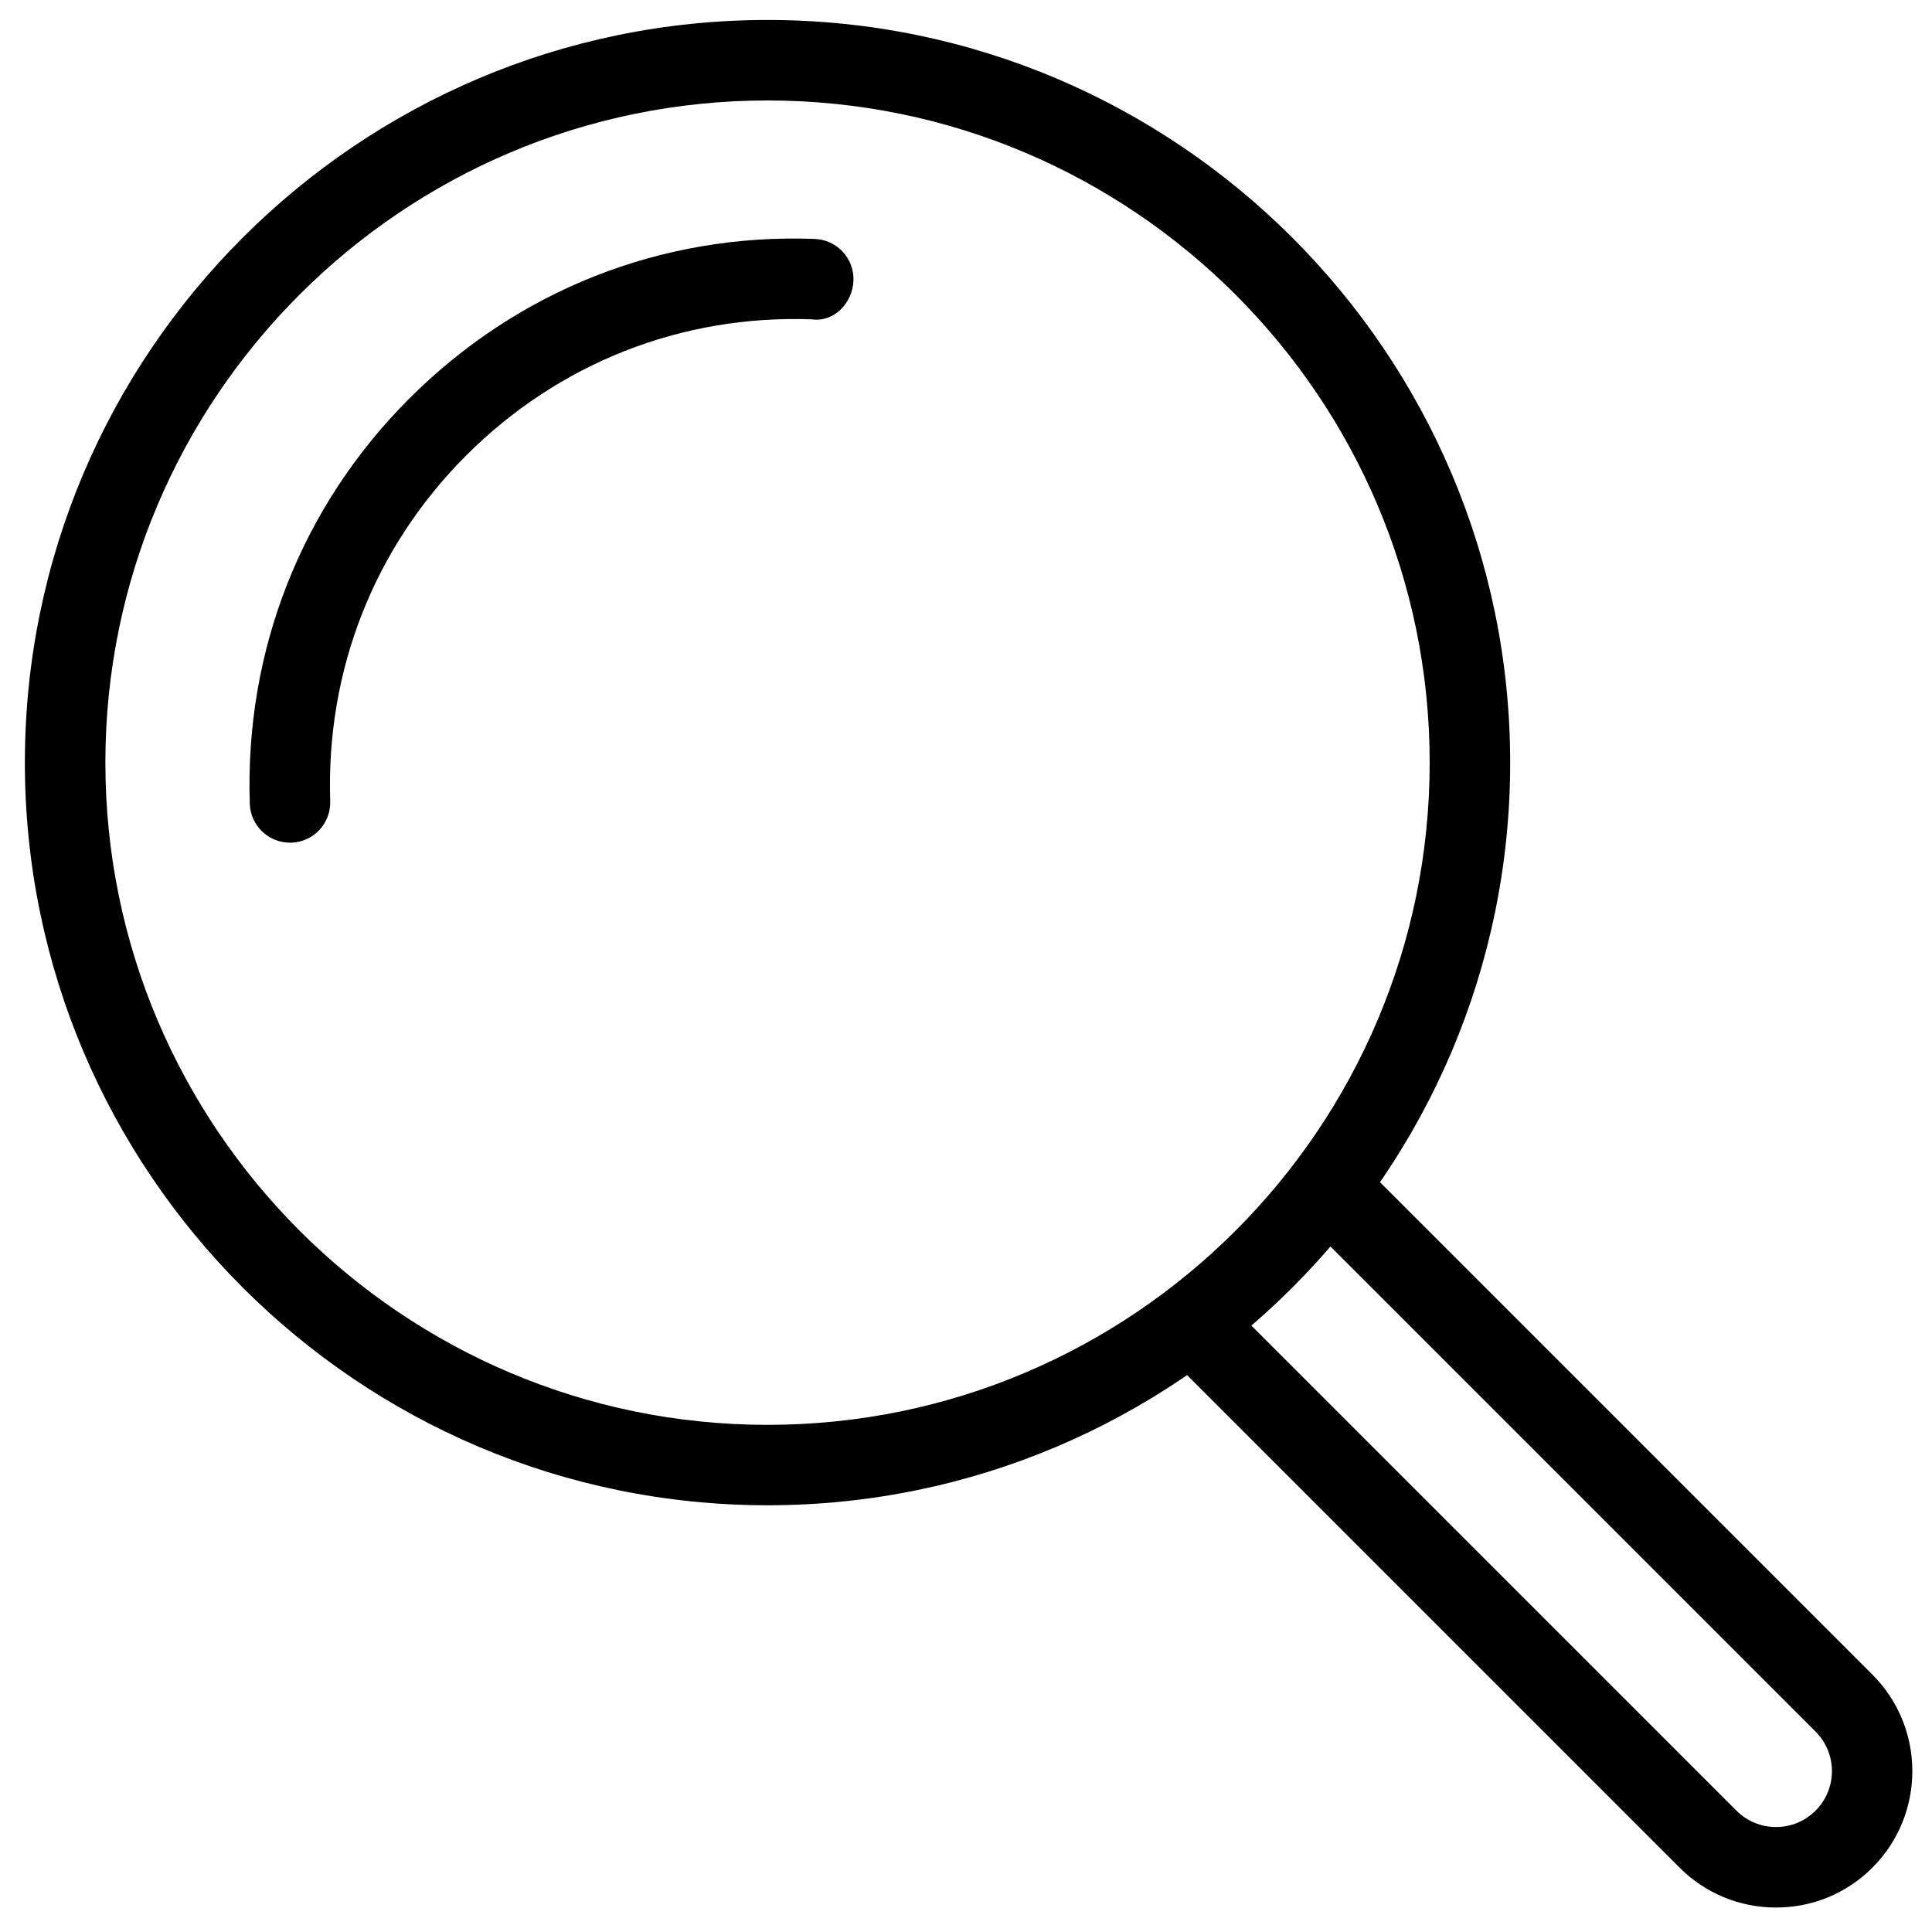
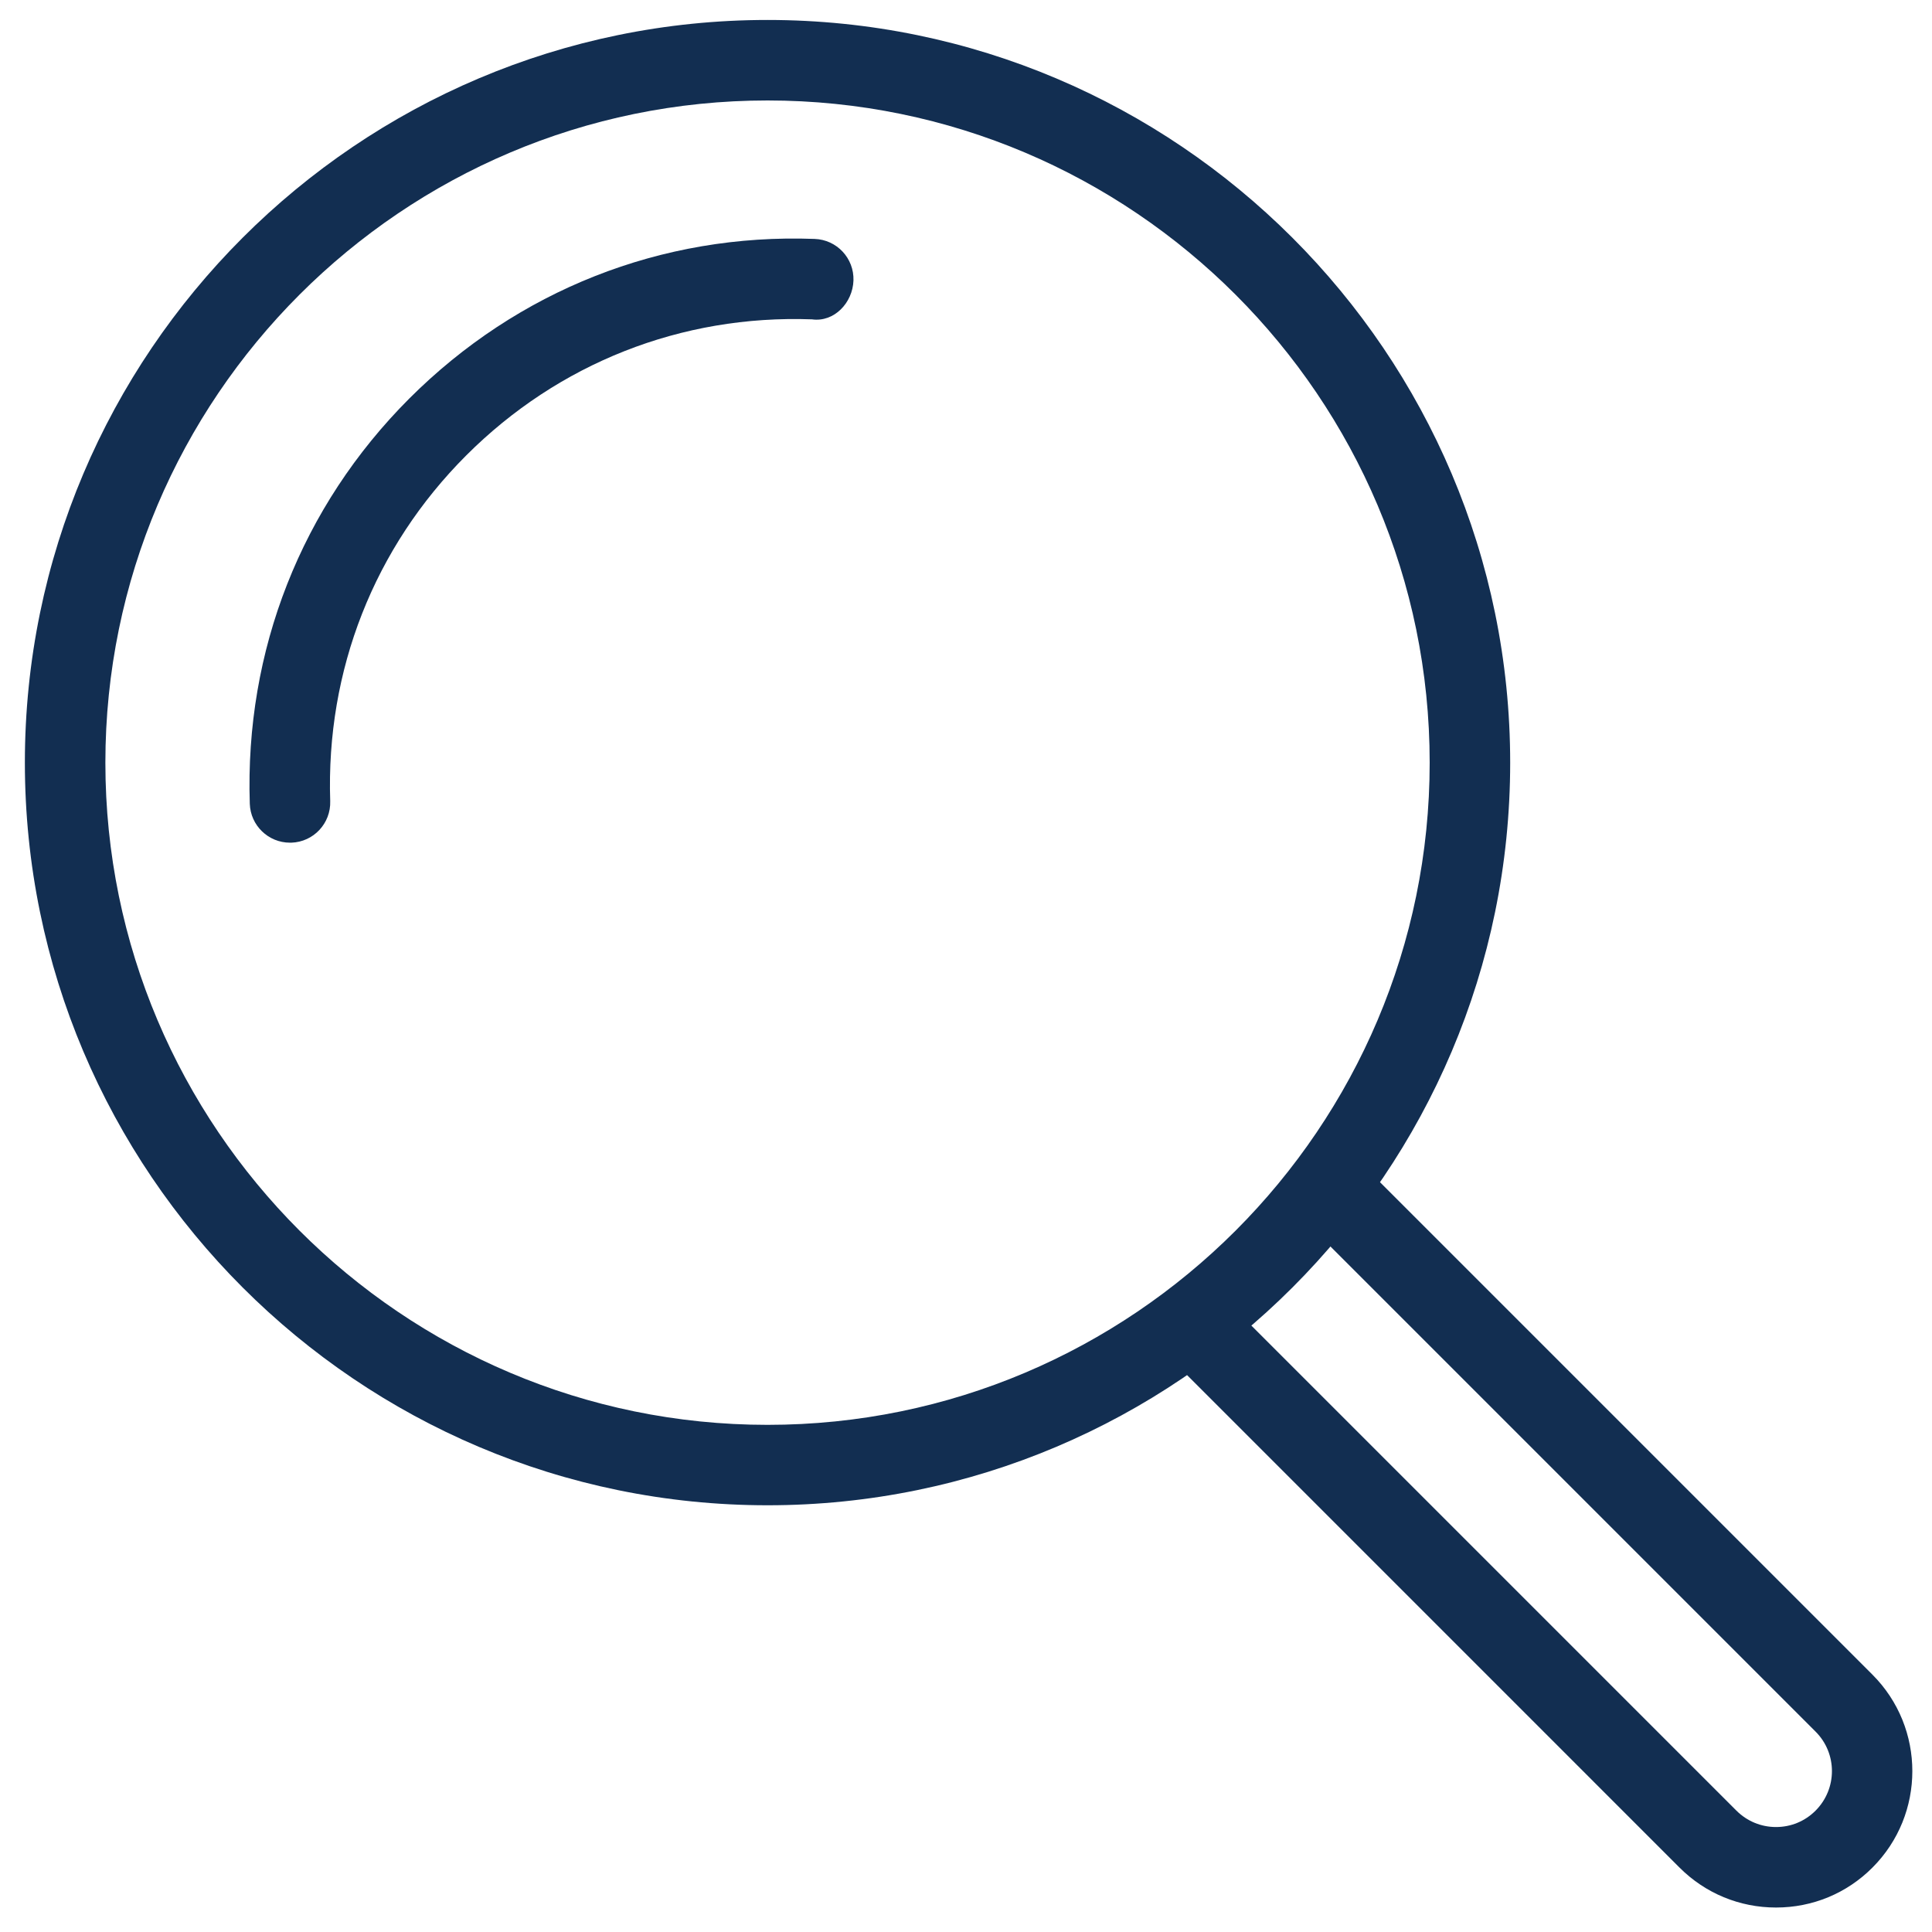
- <svg xmlns="http://www.w3.org/2000/svg" version="1.1" id="Layer_1" x="0px" y="0px" width="24px" height="24px" viewBox="0 0 24 24" enable-background="new 0 0 24 24" xml:space="preserve">
+ <svg xmlns="http://www.w3.org/2000/svg" version="1.1" id="Layer_1" x="0px" y="0px" width="24px" height="24px" viewBox="0 0 24 24" enable-background="new 0 0 24 24" xml:space="preserve" fill="#122E51">
  <g>
    <path d="M22.062,23.696c-0.452,0-0.878-0.176-1.198-0.496l-6.416-6.416l0.707-0.707l6.416,6.416   c0.132,0.131,0.306,0.203,0.491,0.203h0.001c0.185,0,0.359-0.072,0.49-0.203c0.272-0.272,0.272-0.712,0-0.983   l-6.416-6.416l0.707-0.707l6.416,6.416c0.661,0.661,0.661,1.736,0,2.397c-0.319,0.32-0.744,0.496-1.197,0.496   C22.064,23.696,22.064,23.696,22.062,23.696z" />
    <path d="M9.535,18.699c-5.087,0-9.226-4.139-9.226-9.226S4.448,0.248,9.535,0.248c5.086,0,9.225,4.139,9.225,9.226   S14.621,18.699,9.535,18.699z M9.535,1.248c-4.536,0-8.226,3.69-8.226,8.226c0,4.535,3.69,8.226,8.226,8.226   s8.225-3.69,8.225-8.226C17.76,4.938,14.07,1.248,9.535,1.248z" />
    <path d="M3.602,10.468c-0.268,0-0.49-0.213-0.499-0.483C3.04,8.08,3.744,6.292,5.085,4.95   c1.341-1.34,3.129-2.053,5.034-1.982c0.276,0.009,0.492,0.24,0.483,0.516c-0.009,0.276-0.239,0.522-0.516,0.483   C8.462,3.908,6.935,4.514,5.792,5.657C4.648,6.801,4.048,8.326,4.102,9.952c0.009,0.276-0.207,0.507-0.483,0.516   C3.613,10.468,3.608,10.468,3.602,10.468z" />
  </g>
  <rect fill="none" width="24" height="24" />
</svg>
